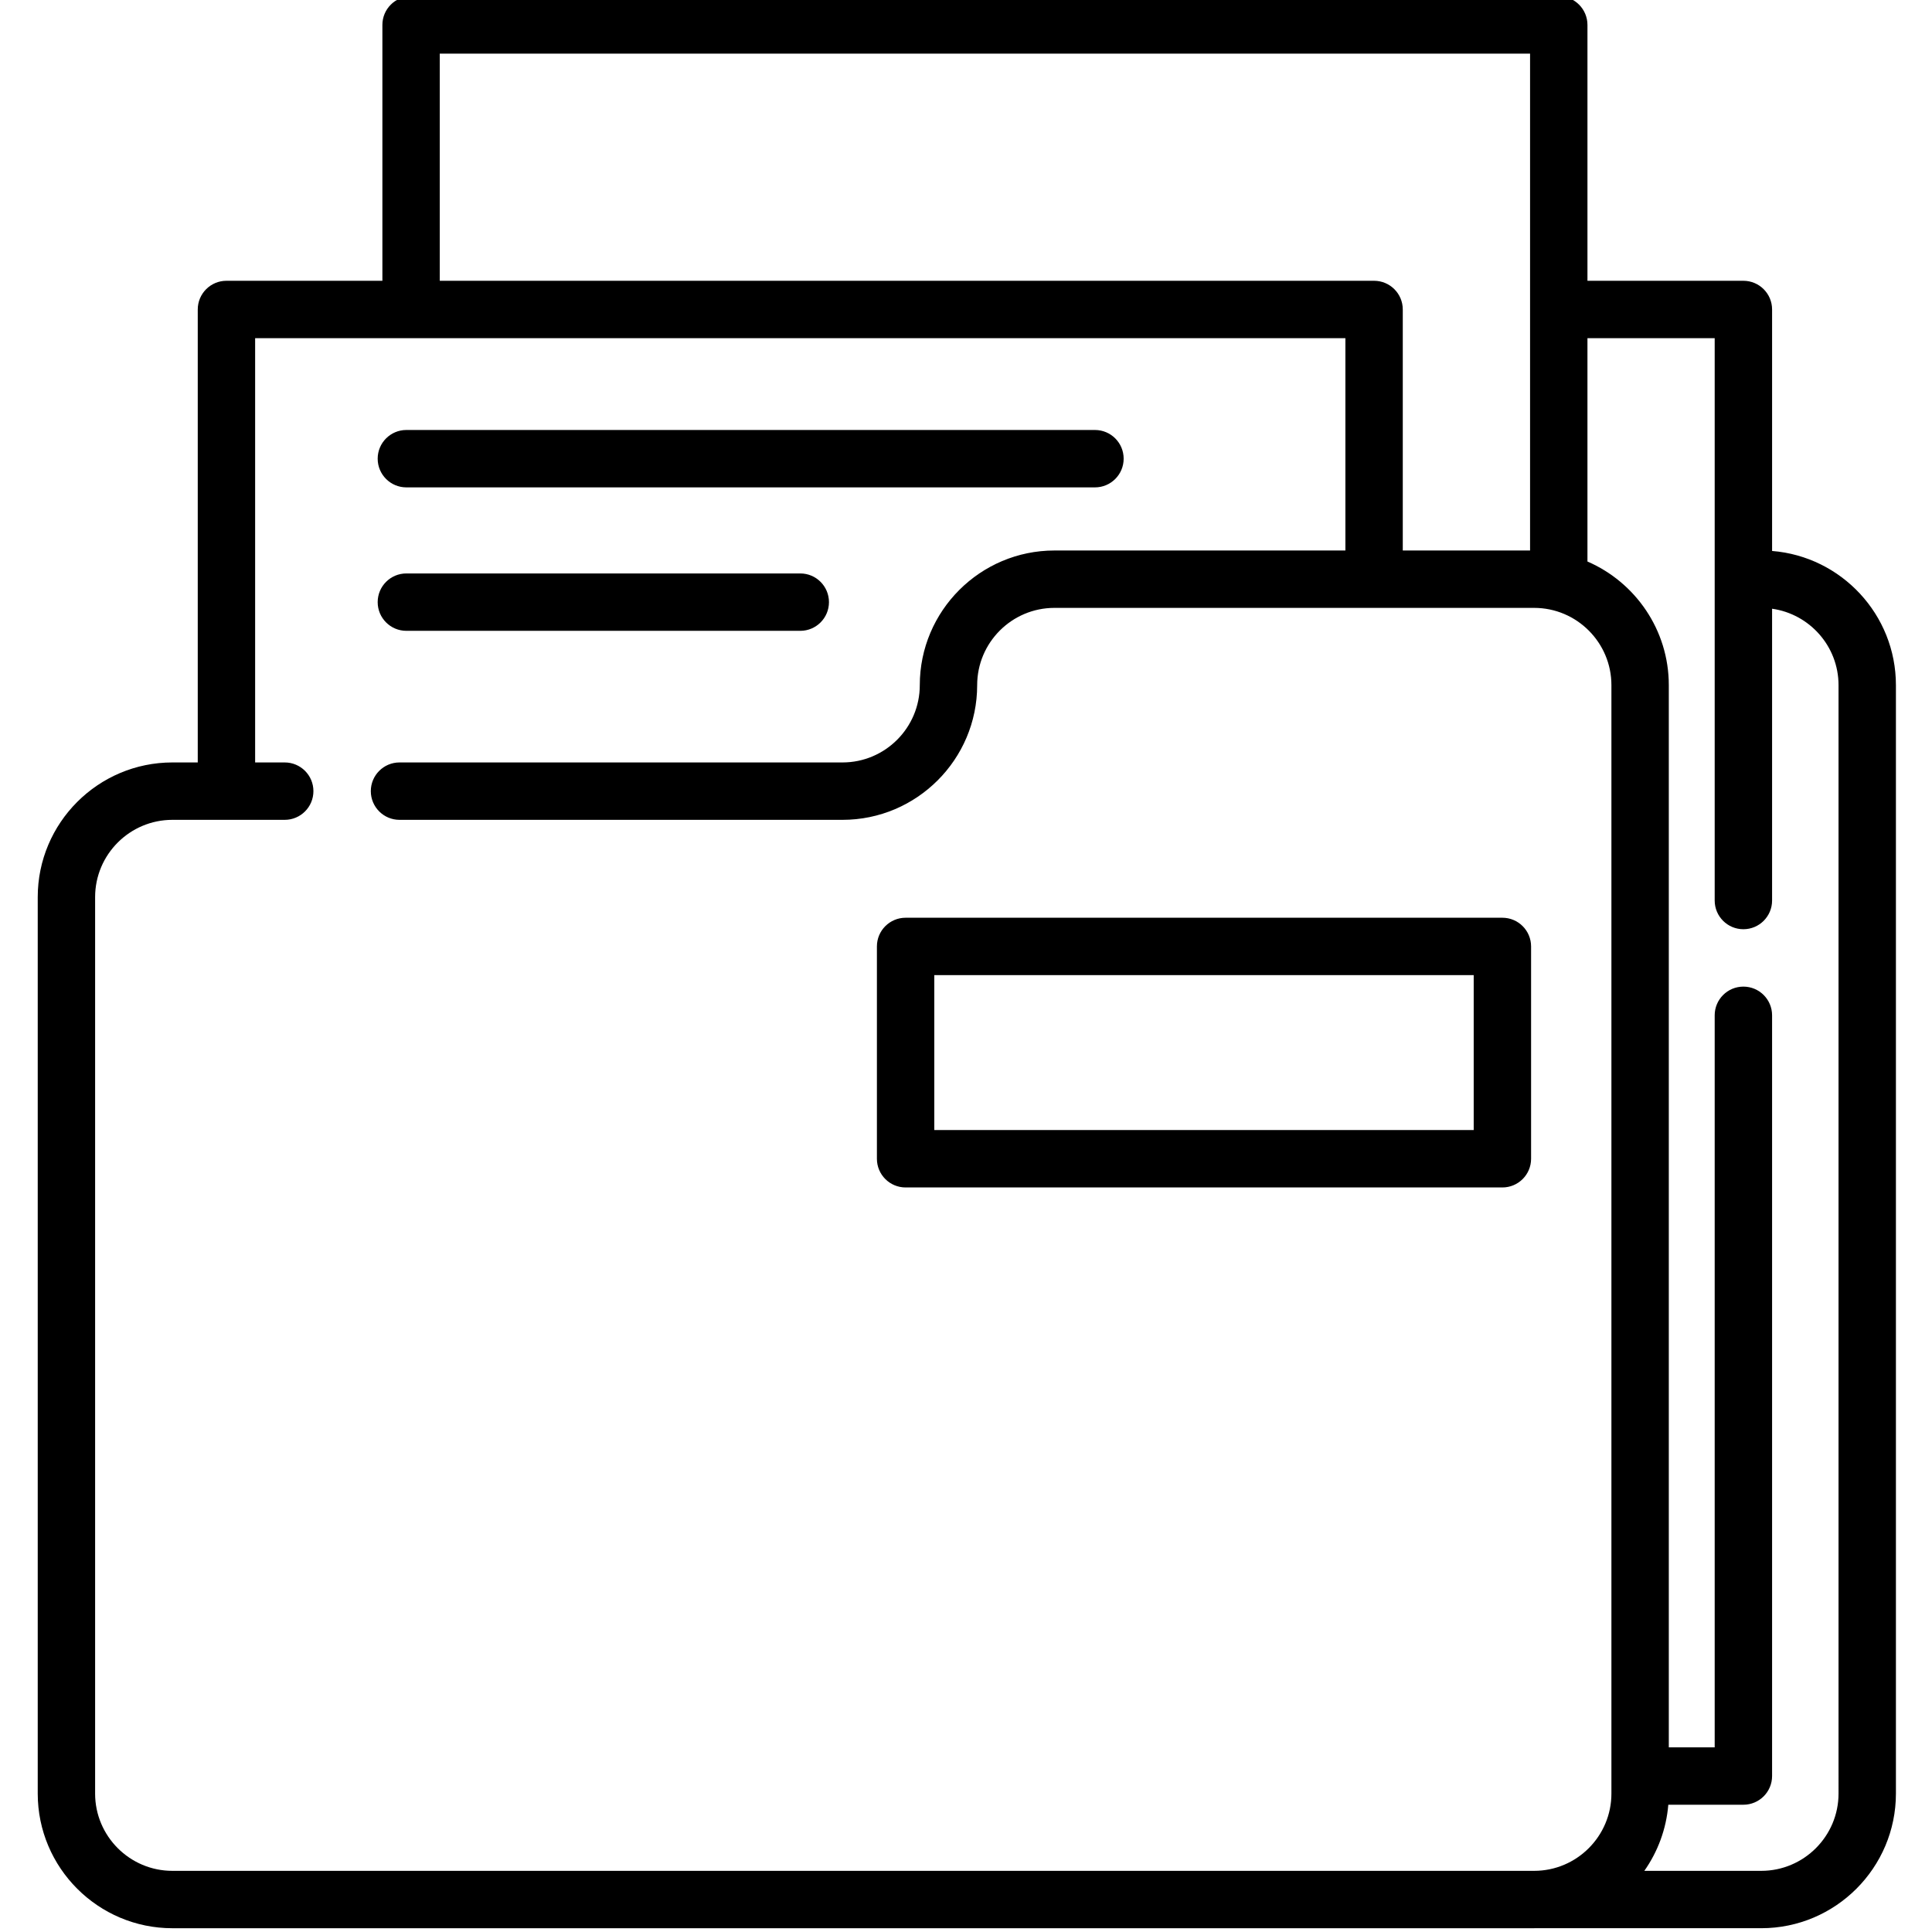
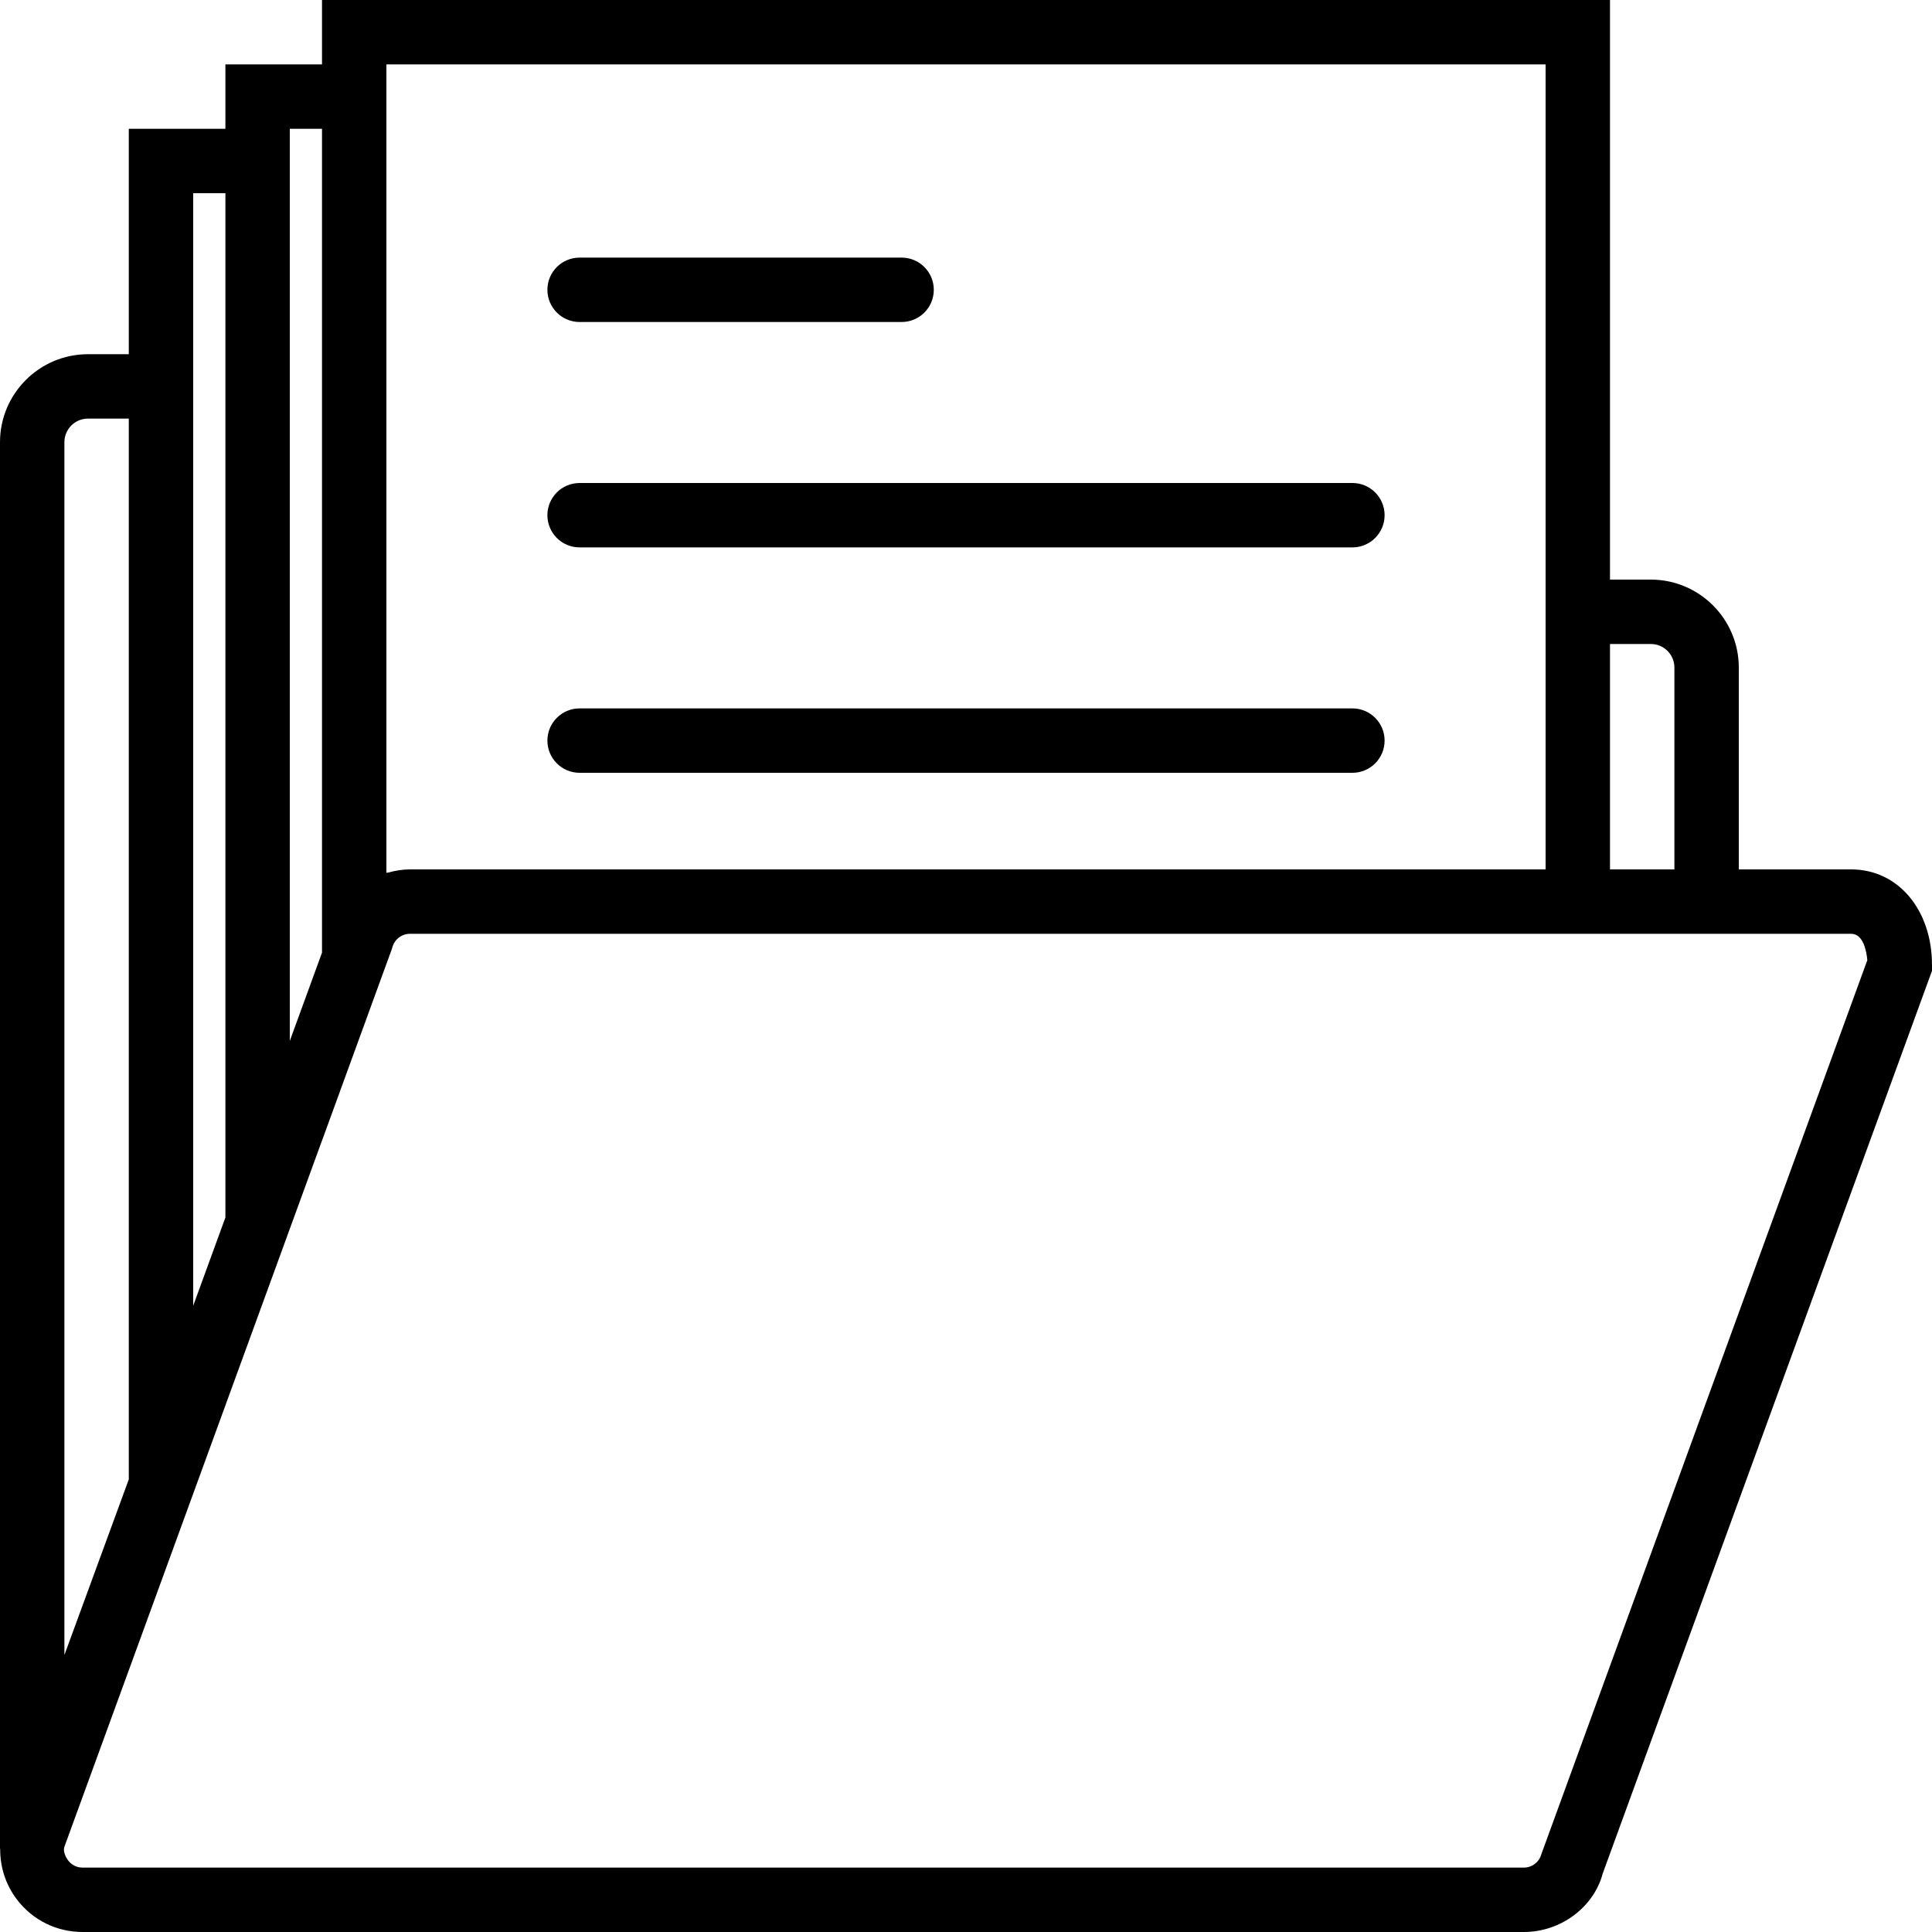
- <svg xmlns="http://www.w3.org/2000/svg" height="511pt" viewBox="-9 1 511 511.999" width="511pt">
-   <path d="m460.121 147.012v-63.996c0-4.199-3.406-7.605-7.605-7.605h-41.324v-67.805c0-4.199-3.406-7.605-7.605-7.605h-304.148c-4.199 0-7.602 3.406-7.602 7.605v67.805h-41.328c-4.199 0-7.602 3.406-7.602 7.605v120.039h-6.719c-19.68 0-35.688 16.012-35.688 35.691v237.562c0 19.68 16.008 35.691 35.688 35.691h360.871c.016 0 .027-.004.043-.004h60.148c19.68 0 35.688-16.008 35.688-35.688v-293.734c0-18.711-14.477-34.094-32.816-35.562zm-353.078-131.805h288.941v131.68h-33.734v-63.871c0-4.199-3.402-7.605-7.602-7.605h-247.605zm-91.336 461.105v-237.566c0-11.293 9.188-20.48 20.48-20.48h29.77c4.199 0 7.602-3.406 7.602-7.605 0-4.199-3.402-7.605-7.602-7.605h-7.844v-112.438h288.93v56.27h-77.102c-19.68 0-35.688 16.008-35.688 35.688 0 11.293-9.188 20.48-20.484 20.48h-117.395c-4.199 0-7.605 3.406-7.605 7.605 0 4.199 3.406 7.605 7.605 7.605h117.395c19.68 0 35.691-16.012 35.691-35.691 0-11.293 9.188-20.48 20.48-20.48h127.117c11.297 0 20.484 9.188 20.484 20.48v293.738c0 11.285-9.18 20.469-20.465 20.48h-.023c-.004 0-.012 0-.02 0h-360.848c-11.293 0-20.48-9.188-20.48-20.48zm462.023 0c0 11.289-9.188 20.48-20.48 20.48h-30.988c3.547-5.043 5.82-11.039 6.355-17.52h19.898c4.199 0 7.605-3.406 7.605-7.605v-201.602c0-4.199-3.406-7.602-7.605-7.602s-7.605 3.402-7.605 7.602v193.996h-12.16v-281.488c0-14.66-8.891-27.281-21.559-32.766v-59.191h33.719v149.035c0 4.199 3.406 7.602 7.605 7.602s7.605-3.402 7.605-7.602v-77.332c9.934 1.402 17.609 9.938 17.609 20.254zm0 0" />
-   <path d="m98.191 130.16h182.488c4.199 0 7.602-3.406 7.602-7.605 0-4.199-3.402-7.605-7.602-7.605h-182.488c-4.199 0-7.602 3.406-7.602 7.605 0 4.199 3.402 7.605 7.602 7.605zm0 0" />
-   <path d="m98.191 168.176h104.391c4.199 0 7.602-3.402 7.602-7.602 0-4.203-3.402-7.605-7.602-7.605h-104.391c-4.199 0-7.602 3.402-7.602 7.605 0 4.199 3.402 7.602 7.602 7.602zm0 0" />
-   <path d="m388.648 244.211h-158.156c-4.199 0-7.602 3.406-7.602 7.605v56.266c0 4.199 3.402 7.605 7.602 7.605h158.156c4.199 0 7.605-3.406 7.605-7.605v-56.266c0-4.199-3.406-7.605-7.605-7.605zm-7.602 56.266h-142.949v-41.059h142.949zm0 0" />
+ <svg xmlns="http://www.w3.org/2000/svg" version="1.1" id="Capa_1" x="0px" y="0px" viewBox="0 0 60 60" style="enable-background:new 0 0 60 60;" xml:space="preserve">
+   <g>
+     <path d="M57.49,27H54v-6.268C54,19.226,52.774,18,51.268,18H50V0H10v2H7v2H4v7H2.732C1.226,11,0,12.226,0,13.732v43.687l0.006,0   c-0.005,0.563,0.17,1.114,0.522,1.575C1.018,59.634,1.76,60,2.565,60h44.759c1.157,0,2.175-0.78,2.449-1.813L60,30.149v-0.177   C60,28.25,58.944,27,57.49,27z M51.268,20C51.672,20,52,20.328,52,20.732V27h-2v-7H51.268z M48,2v16v9H12.731   c-0.233,0-0.457,0.039-0.674,0.098c-0.018,0.005-0.039,0.003-0.057,0.008V2H48z M10,4v25.585l-0.063,0.173L9,32.326V4H10z M6,6h1   v31.81l-1,2.741V11V6z M2,13.732C2,13.328,2.329,13,2.732,13H4v32.943l-2,5.455V13.732z M47.868,57.584   C47.803,57.829,47.579,58,47.324,58H2.565c-0.243,0-0.385-0.139-0.448-0.222c-0.063-0.082-0.16-0.256-0.123-0.408L4,51.87v0.001   l3-8.225l0,0l3-8.225v0.003l1.932-5.301L12,29.938l0,0l0.16-0.439l0.026-0.082C12.252,29.172,12.477,29,12.731,29H48h2h4h3.49   c0.379,0,0.477,0.546,0.501,0.819L47.868,57.584z" />
+     <path d="M18,17h24c0.552,0,1-0.447,1-1s-0.448-1-1-1H18c-0.552,0-1,0.447-1,1S17.448,17,18,17z" />
+     <path d="M18,10h10c0.552,0,1-0.447,1-1s-0.448-1-1-1H18c-0.552,0-1,0.447-1,1S17.448,10,18,10z" />
+     <path d="M18,24h24c0.552,0,1-0.447,1-1s-0.448-1-1-1H18c-0.552,0-1,0.447-1,1S17.448,24,18,24z" />
+   </g>
+   <g>
+ </g>
+   <g>
+ </g>
+   <g>
+ </g>
+   <g>
+ </g>
+   <g>
+ </g>
+   <g>
+ </g>
+   <g>
+ </g>
+   <g>
+ </g>
+   <g>
+ </g>
+   <g>
+ </g>
+   <g>
+ </g>
+   <g>
+ </g>
+   <g>
+ </g>
+   <g>
+ </g>
+   <g>
+ </g>
</svg>
